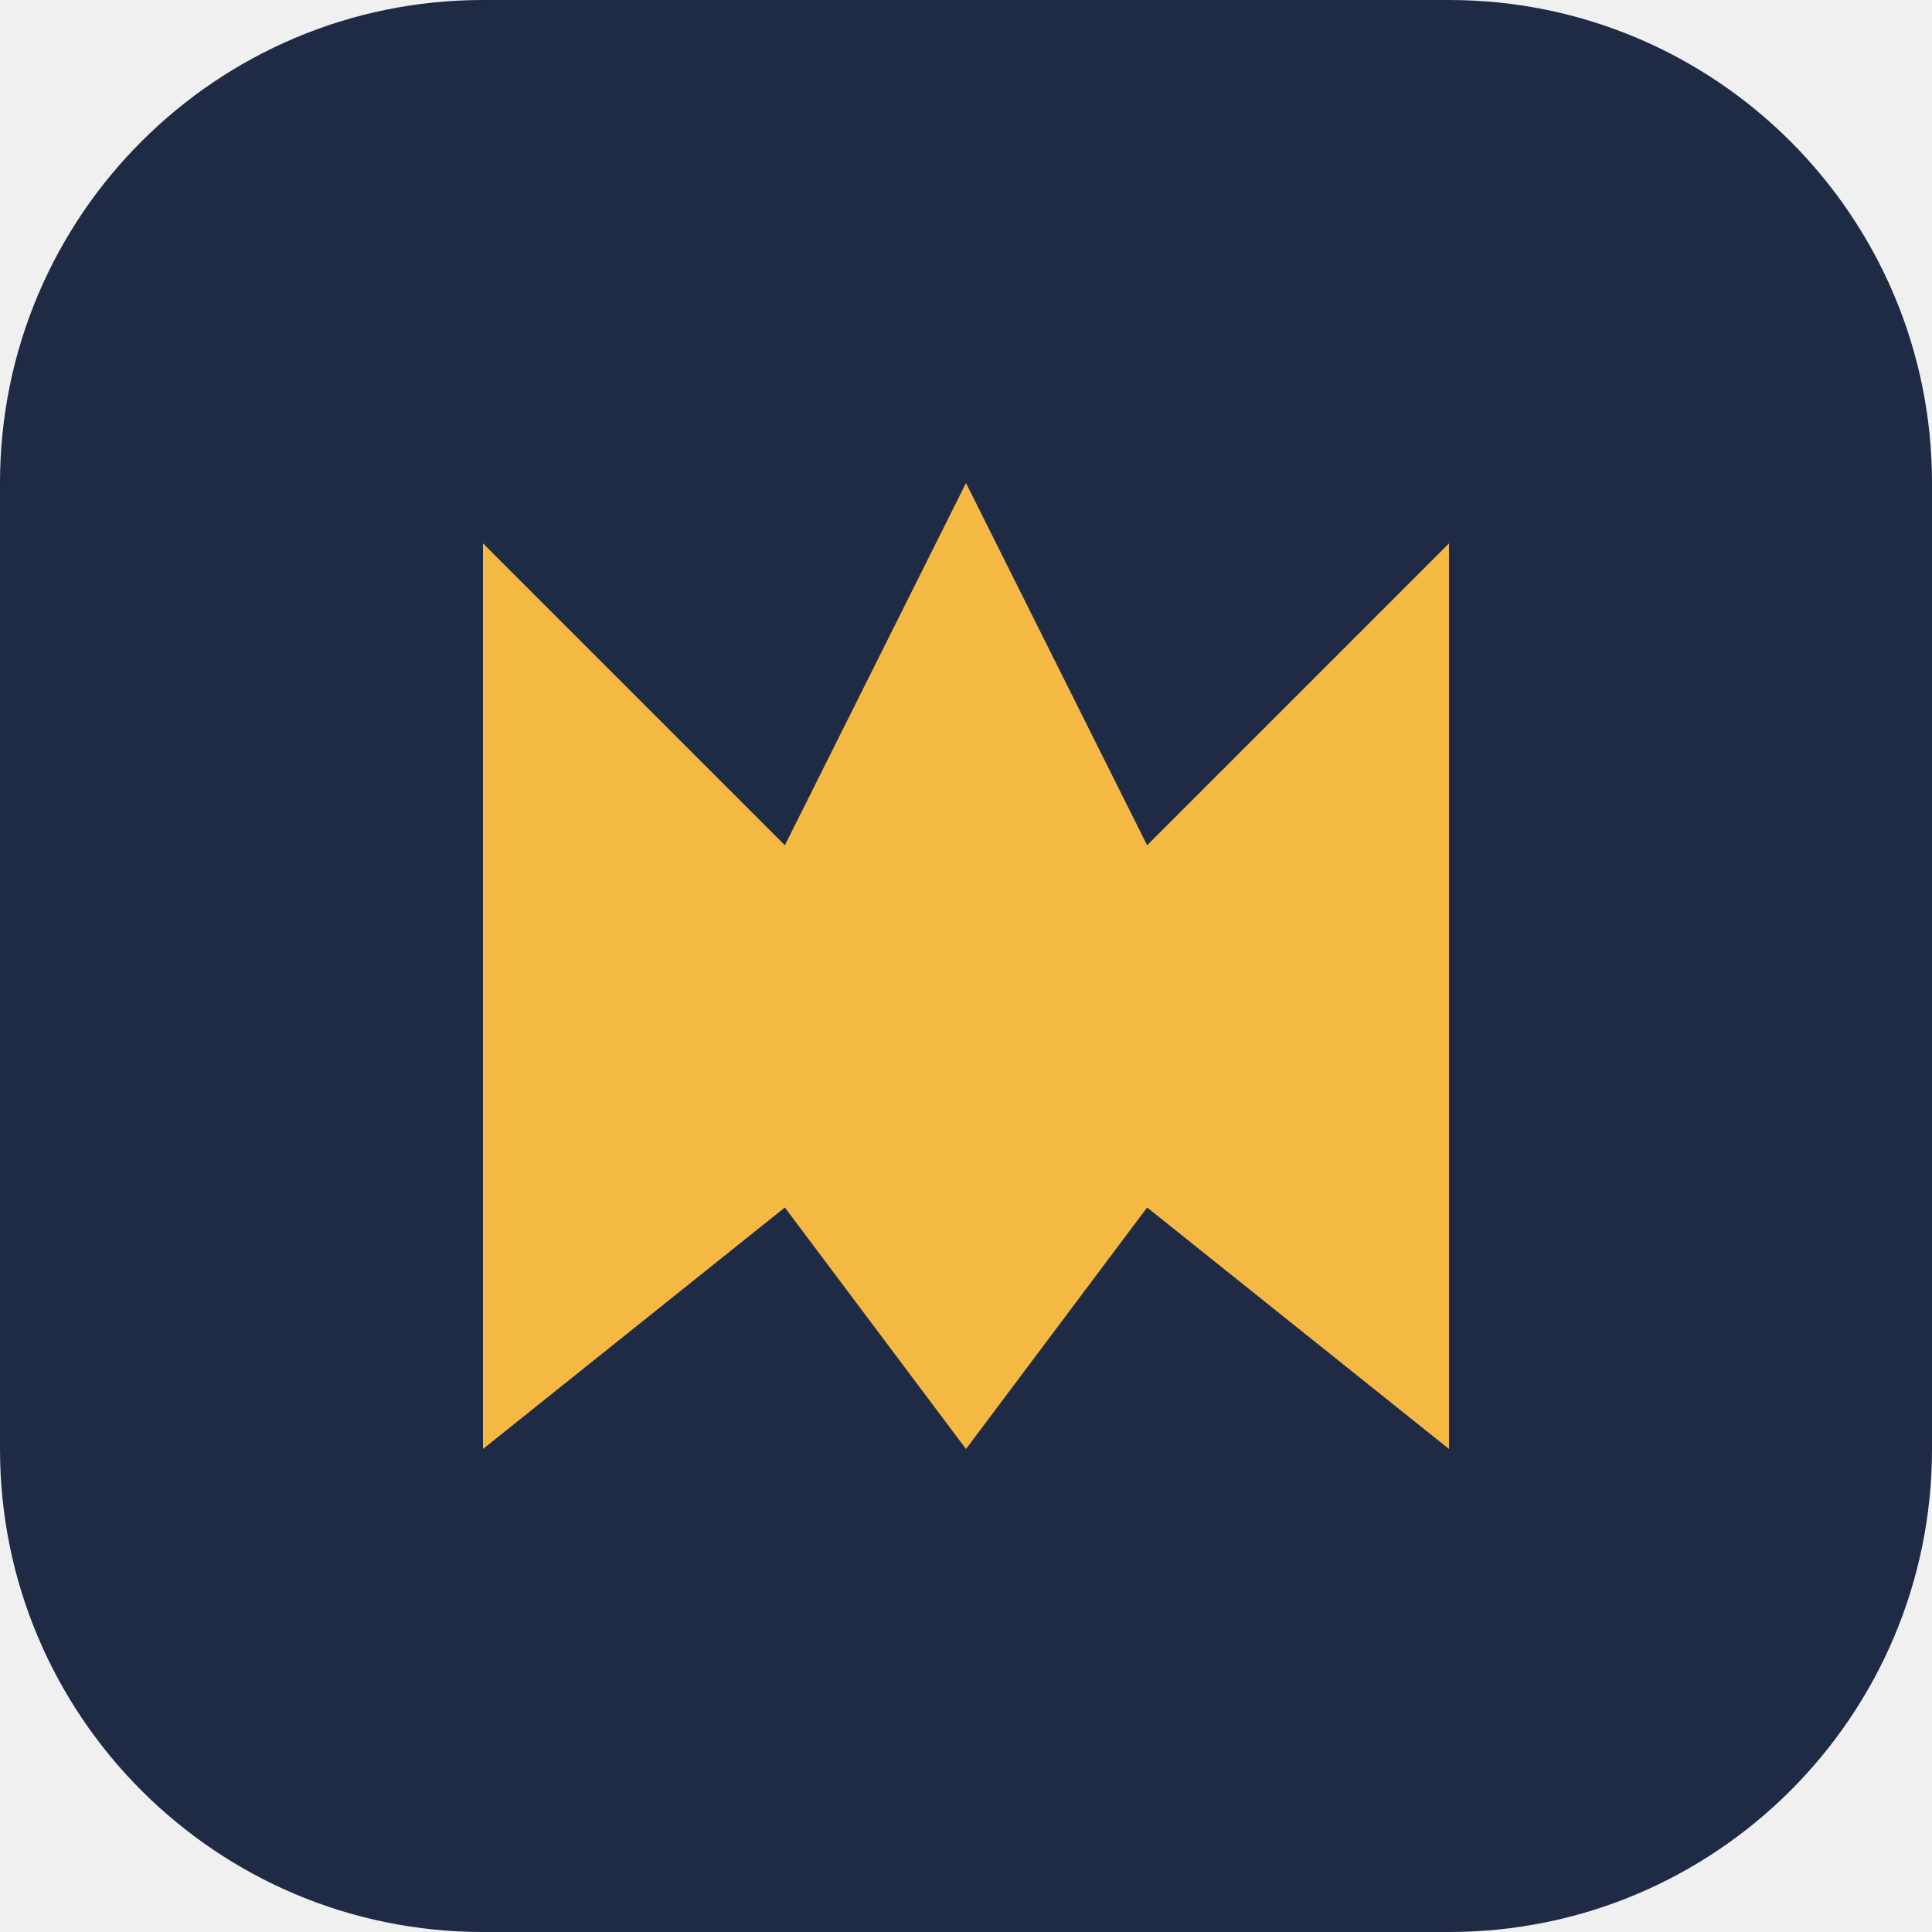
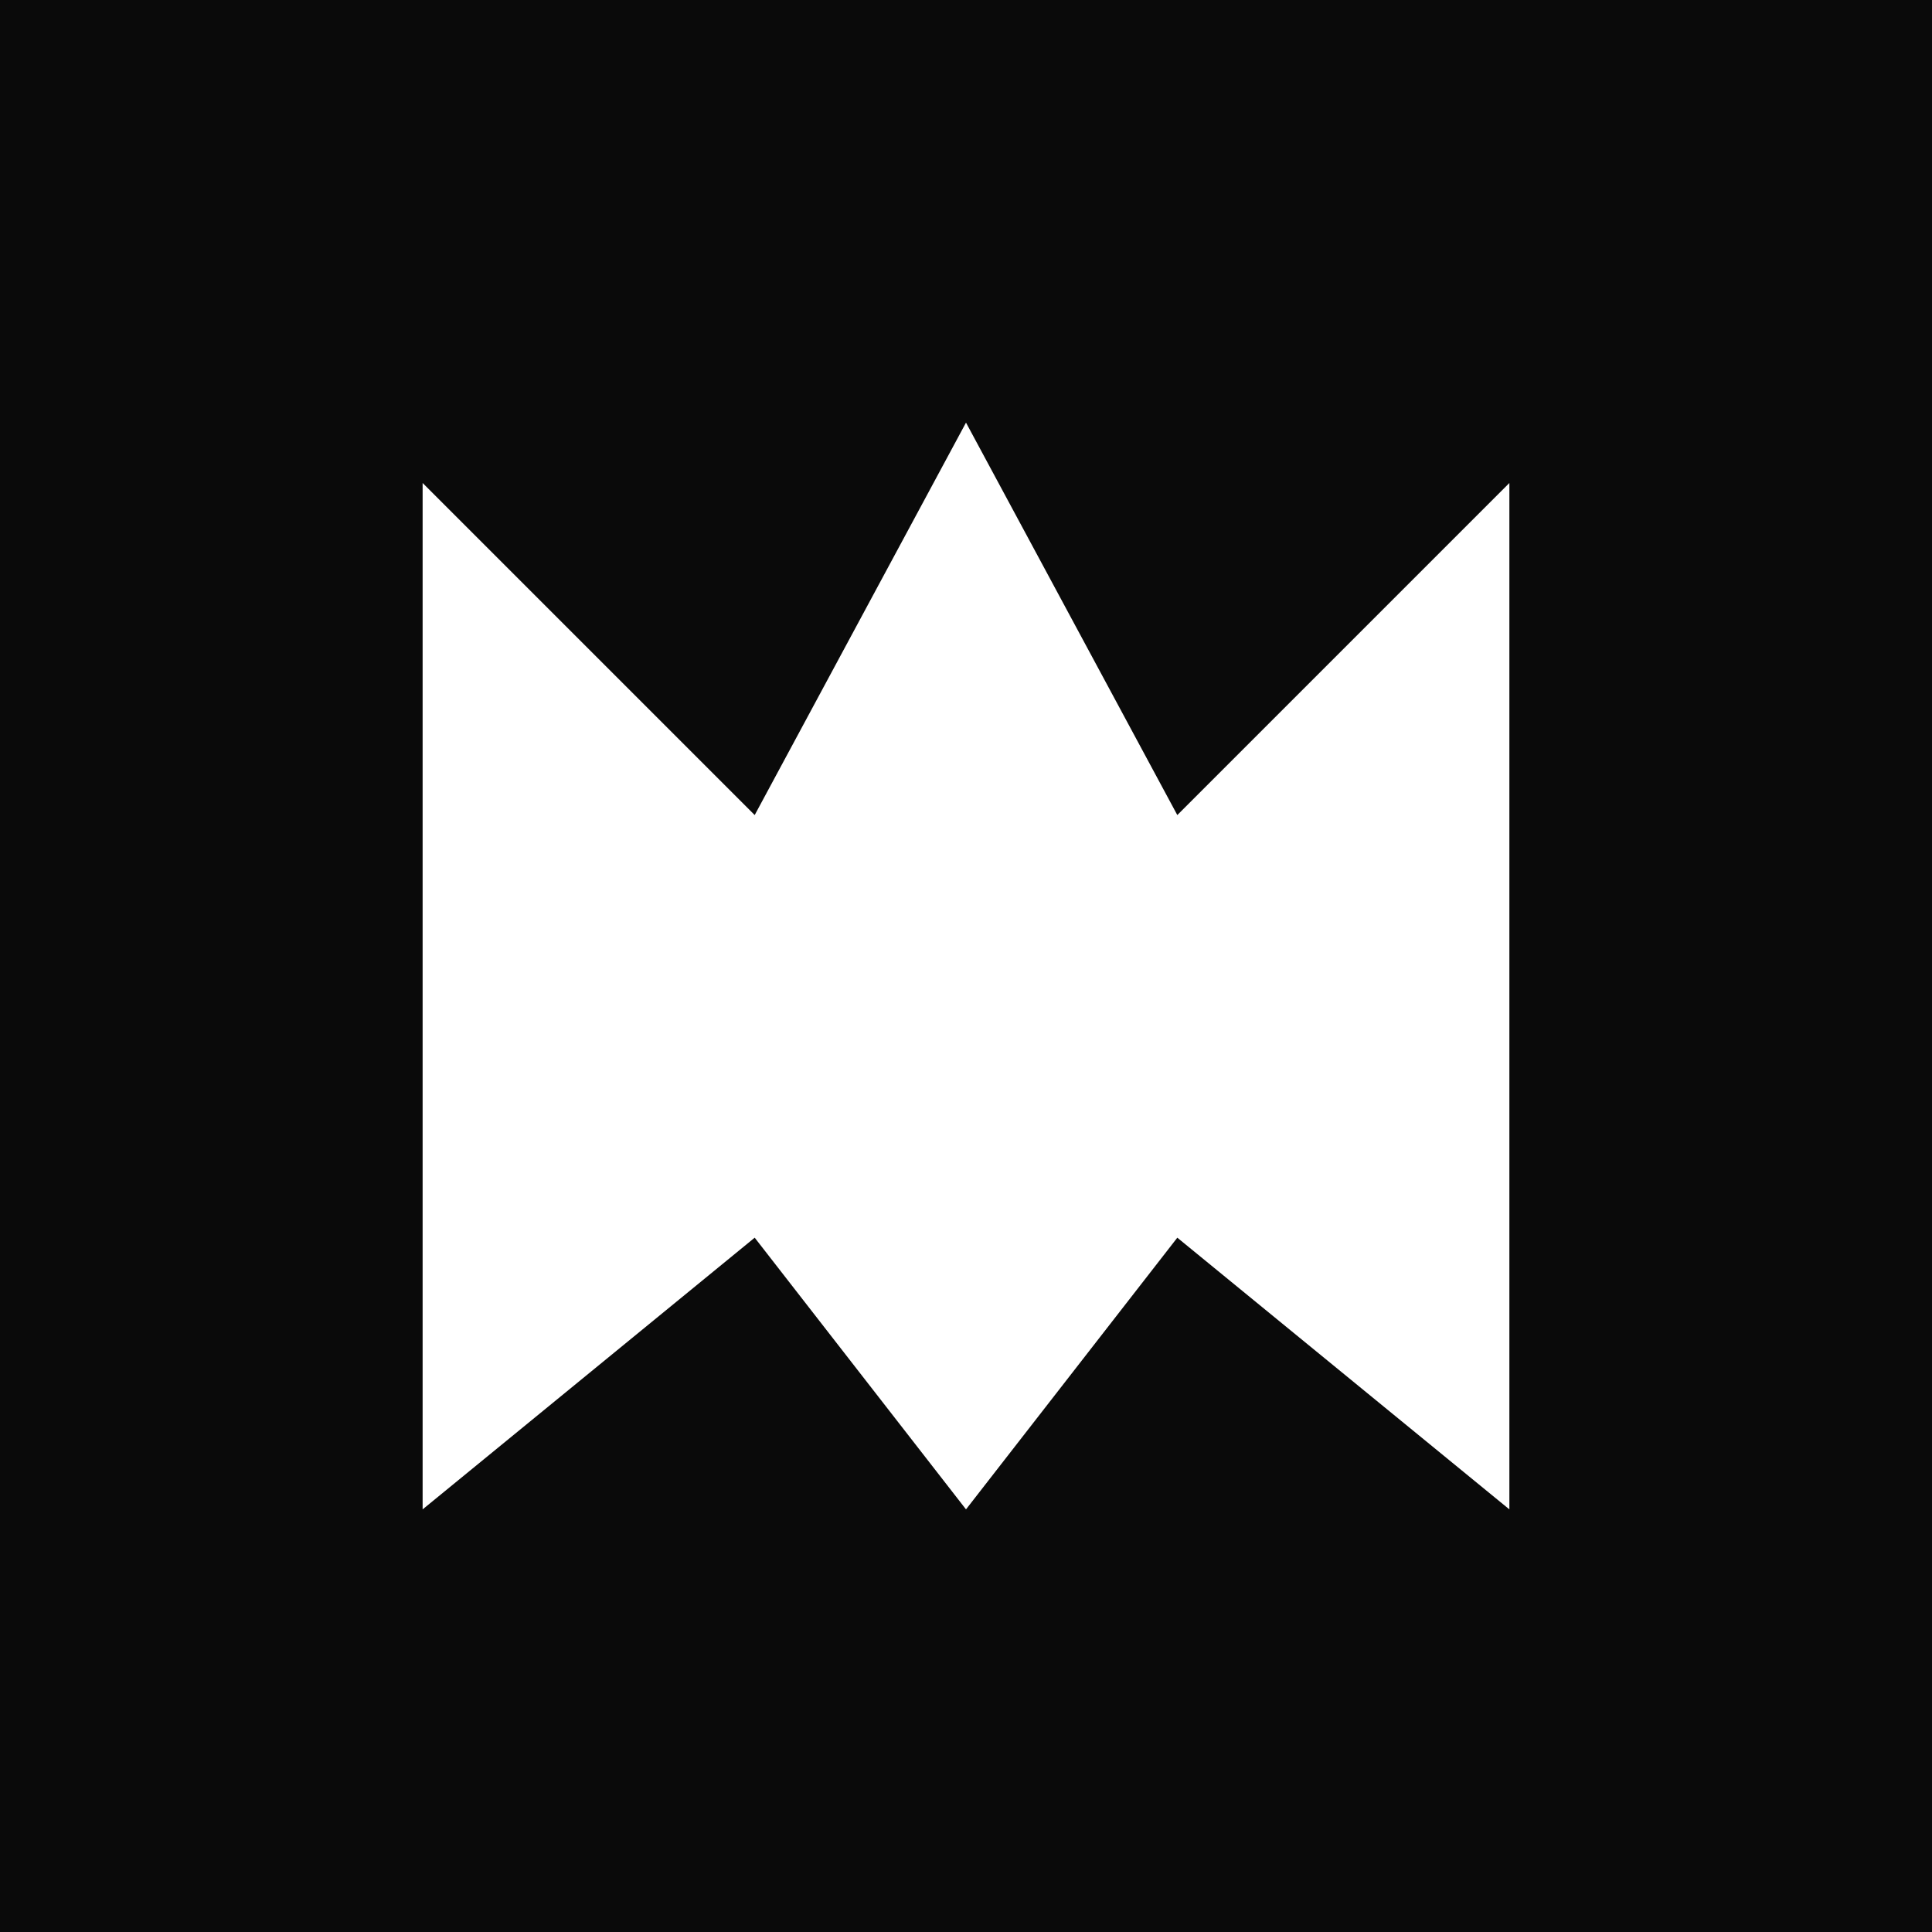
<svg xmlns="http://www.w3.org/2000/svg" viewBox="0 0 32 32">
-   <rect width="32" height="32" rx="8" fill="#1f2a44" />
-   <path d="M8 24 L8 9 L13 14 L16 8 L19 14 L24 9 L24 24 L19 20 L16 24 L13 20 Z" fill="#f4b942" />
+   <rect width="32" height="32" fill="#0a0a0a" />
+   <path d="M7 25 L7 8 L12.5 13.5 L16 7 L19.5 13.5 L25 8 L25 25 L19.5 20.5 L16 25 L12.5 20.5 Z" fill="#ffffff" />
</svg>
